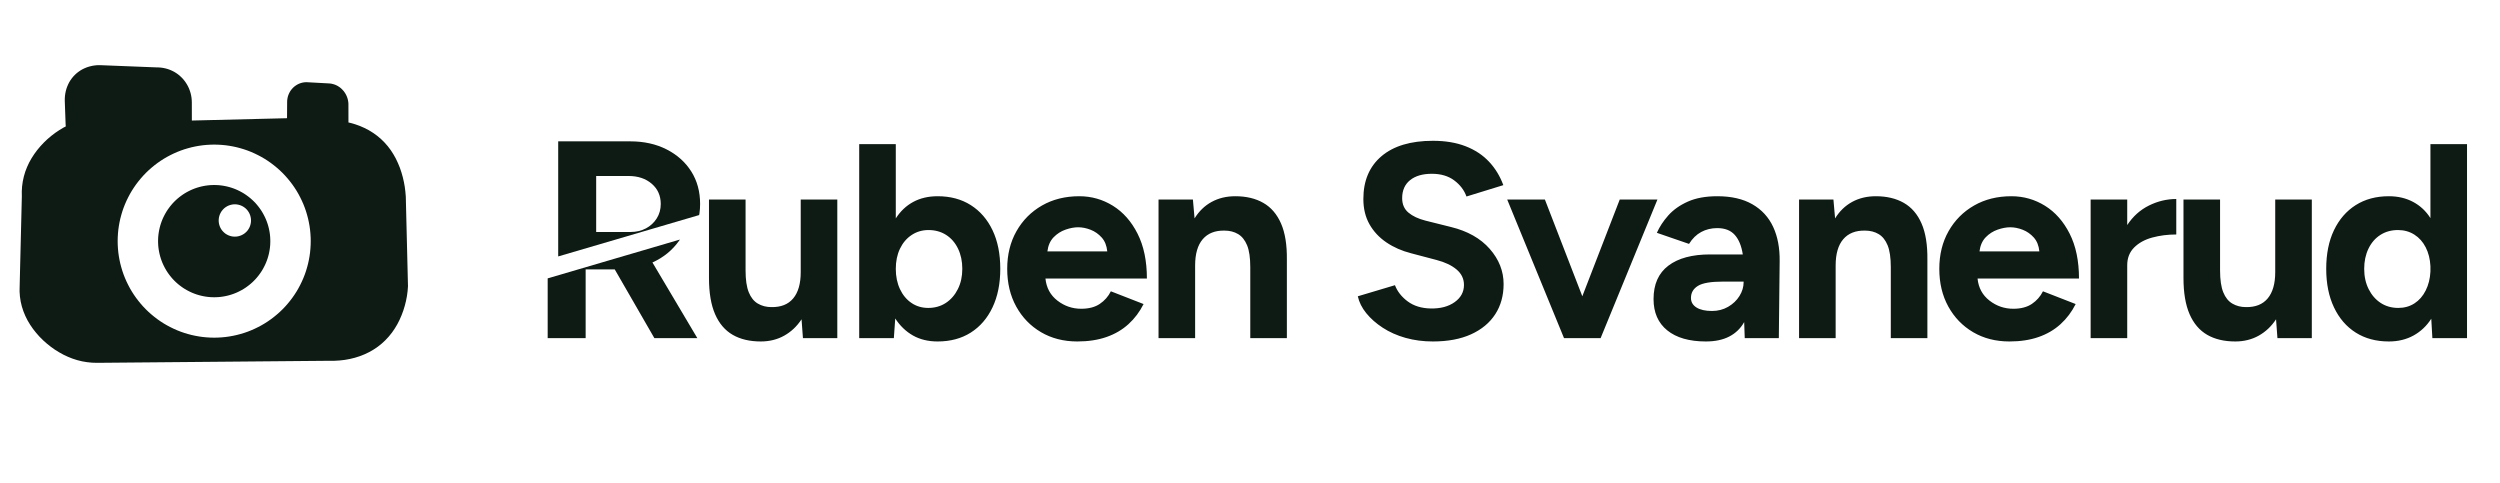
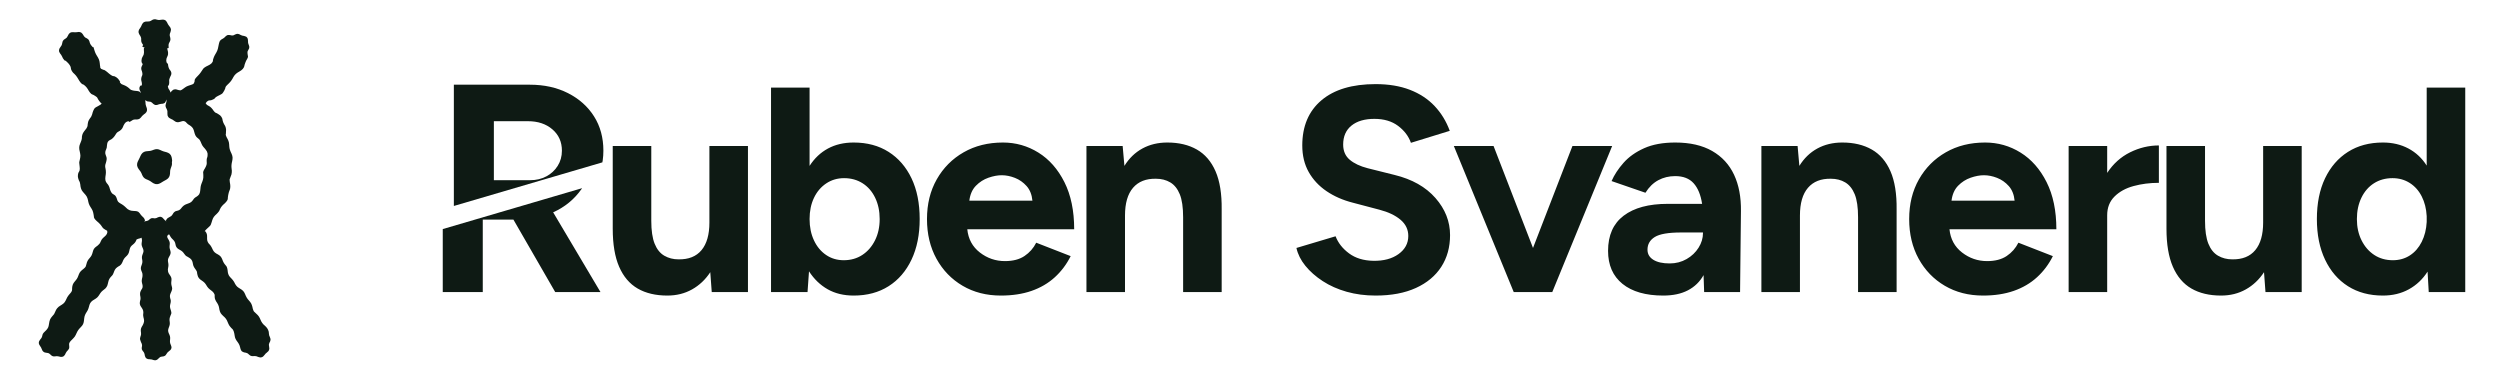
- <svg xmlns="http://www.w3.org/2000/svg" viewBox="0 0 902 174" width="902" height="174" role="img" aria-label="Ruben Svanerud">
-   <path fill="#0e1a14" d="M34.83 23.54 L35.71 23.51 L36.59 23.53 L56.38 24.31 L57.22 24.33 L58.05 24.39 L58.88 24.51 L59.69 24.68 L60.49 24.90 L61.28 25.18 L62.04 25.51 L62.78 25.88 L63.49 26.31 L64.17 26.78 L64.82 27.30 L65.43 27.87 L66.01 28.47 L66.54 29.12 L67.03 29.80 L67.48 30.51 L67.88 31.25 L68.23 32.02 L68.52 32.81 L68.77 33.62 L68.96 34.44 L69.10 35.28 L69.18 36.13 L69.21 36.98 L69.22 43.49 L103.56 42.65 L103.60 36.83 L103.61 36.35 L103.66 35.87 L103.74 35.39 L103.84 34.93 L103.98 34.47 L104.15 34.02 L104.35 33.59 L104.57 33.16 L104.82 32.76 L105.10 32.37 L105.41 32.01 L105.73 31.66 L106.08 31.34 L106.45 31.04 L106.84 30.77 L107.24 30.53 L107.66 30.31 L108.10 30.12 L108.54 29.97 L108.99 29.84 L109.46 29.75 L109.92 29.69 L110.39 29.66 L110.86 29.67 L118.73 30.10 L119.19 30.14 L119.65 30.21 L120.11 30.32 L120.55 30.45 L120.99 30.61 L121.42 30.80 L121.84 31.02 L122.24 31.27 L122.63 31.54 L123.00 31.84 L123.35 32.16 L123.68 32.51 L124.00 32.87 L124.28 33.25 L124.55 33.66 L124.79 34.07 L125.00 34.50 L125.19 34.95 L125.35 35.40 L125.48 35.86 L125.58 36.33 L125.66 36.81 L125.70 37.28 L125.71 37.76 L125.72 44.19 L126.37 44.33 L128.12 44.83 L129.83 45.44 L131.49 46.17 L133.10 47.00 L134.63 47.95 L136.09 49.00 L137.46 50.16 L138.73 51.41 L139.91 52.75 L140.98 54.17 L141.95 55.67 L142.82 57.23 L143.58 58.84 L144.26 60.49 L144.83 62.18 L145.32 63.90 L145.72 65.64 L146.04 67.40 L146.26 69.16 L146.41 70.92 L147.20 103.26 L147.06 105.05 L146.82 106.83 L146.48 108.59 L146.04 110.34 L145.51 112.06 L144.88 113.75 L144.16 115.41 L143.34 117.01 L142.41 118.56 L141.39 120.04 L140.26 121.44 L139.03 122.76 L137.70 123.99 L136.28 125.12 L134.76 126.14 L133.17 127.05 L131.51 127.84 L129.78 128.52 L128.01 129.08 L126.20 129.52 L124.37 129.85 L122.53 130.06 L120.68 130.17 L118.85 130.17 L35.00 130.91 L33.18 130.85 L31.39 130.67 L29.62 130.37 L27.88 129.94 L26.17 129.39 L24.51 128.73 L22.89 127.97 L21.32 127.10 L19.79 126.15 L18.32 125.10 L16.90 123.97 L15.54 122.76 L14.25 121.47 L13.04 120.10 L11.91 118.67 L10.88 117.17 L9.94 115.60 L9.13 113.97 L8.44 112.29 L7.88 110.56 L7.46 108.79 L7.19 106.99 L7.06 105.16 L7.09 103.32 L7.88 70.86 L7.86 69.05 L7.97 67.24 L8.22 65.45 L8.60 63.69 L9.11 61.96 L9.76 60.28 L10.52 58.64 L11.40 57.07 L12.38 55.56 L13.45 54.11 L14.61 52.73 L15.84 51.42 L17.14 50.18 L18.51 49.02 L19.92 47.94 L21.39 46.95 L22.90 46.04 L23.73 45.62 L23.67 44.76 L23.37 36.36 L23.38 35.48 L23.44 34.61 L23.56 33.74 L23.73 32.89 L23.96 32.05 L24.25 31.23 L24.59 30.44 L24.98 29.67 L25.43 28.94 L25.93 28.24 L26.47 27.58 L27.07 26.96 L27.70 26.38 L28.38 25.86 L29.09 25.38 L29.84 24.95 L30.62 24.58 L31.42 24.26 L32.25 24.00 L33.10 23.79 L33.96 23.64 Z M112.00 89.73 L112.08 88.37 L112.11 87.00 L112.08 85.63 L112.00 84.27 L111.87 82.91 L111.68 81.55 L111.44 80.21 L111.15 78.87 L110.80 77.55 L110.41 76.24 L109.96 74.94 L109.46 73.67 L108.91 72.42 L108.31 71.19 L107.67 69.98 L106.98 68.80 L106.24 67.65 L105.46 66.53 L104.63 65.44 L103.76 64.38 L102.86 63.36 L101.91 62.37 L100.92 61.42 L99.90 60.52 L98.84 59.65 L97.75 58.82 L96.63 58.04 L95.48 57.30 L94.30 56.61 L93.09 55.97 L91.86 55.37 L90.61 54.82 L89.34 54.32 L88.04 53.87 L86.73 53.48 L85.41 53.13 L84.07 52.84 L82.73 52.60 L81.37 52.41 L80.01 52.28 L78.65 52.20 L77.28 52.17 L75.91 52.20 L74.55 52.28 L73.19 52.41 L71.83 52.60 L70.49 52.84 L69.15 53.13 L67.83 53.48 L66.52 53.87 L65.22 54.32 L63.95 54.82 L62.70 55.37 L61.47 55.97 L60.26 56.61 L59.08 57.30 L57.93 58.04 L56.81 58.82 L55.72 59.65 L54.66 60.52 L53.64 61.42 L52.65 62.37 L51.70 63.36 L50.80 64.38 L49.93 65.44 L49.10 66.53 L48.32 67.65 L47.58 68.80 L46.89 69.98 L46.25 71.19 L45.65 72.42 L45.10 73.67 L44.60 74.94 L44.15 76.24 L43.76 77.55 L43.41 78.87 L43.12 80.21 L42.88 81.55 L42.69 82.91 L42.56 84.27 L42.48 85.63 L42.45 87.00 L42.48 88.37 L42.56 89.73 L42.69 91.09 L42.88 92.45 L43.12 93.79 L43.41 95.13 L43.76 96.45 L44.15 97.76 L44.60 99.06 L45.10 100.33 L45.65 101.58 L46.25 102.81 L46.89 104.02 L47.58 105.20 L48.32 106.35 L49.10 107.47 L49.93 108.56 L50.80 109.62 L51.70 110.64 L52.65 111.63 L53.64 112.58 L54.66 113.48 L55.72 114.35 L56.81 115.18 L57.93 115.96 L59.08 116.70 L60.26 117.39 L61.47 118.03 L62.70 118.63 L63.95 119.18 L65.22 119.68 L66.52 120.13 L67.83 120.52 L69.15 120.87 L70.49 121.16 L71.83 121.40 L73.19 121.59 L74.55 121.72 L75.91 121.80 L77.28 121.83 L78.65 121.80 L80.01 121.72 L81.37 121.59 L82.73 121.40 L84.07 121.16 L85.41 120.87 L86.73 120.52 L88.04 120.13 L89.34 119.68 L90.61 119.18 L91.86 118.63 L93.09 118.03 L94.30 117.39 L95.48 116.70 L96.63 115.96 L97.75 115.18 L98.84 114.35 L99.90 113.48 L100.92 112.58 L101.91 111.63 L102.86 110.64 L103.76 109.62 L104.63 108.56 L105.46 107.47 L106.24 106.35 L106.98 105.20 L107.67 104.02 L108.31 102.81 L108.91 101.58 L109.46 100.33 L109.96 99.06 L110.41 97.76 L110.80 96.45 L111.15 95.13 L111.44 93.79 L111.68 92.45 L111.87 91.09 Z M97.47 85.41 L97.51 86.20 L97.53 87.00 L97.51 87.80 L97.47 88.59 L97.39 89.38 L97.28 90.17 L97.14 90.95 L96.97 91.73 L96.77 92.50 L96.54 93.26 L96.28 94.01 L95.99 94.75 L95.67 95.48 L95.32 96.19 L94.95 96.89 L94.55 97.58 L94.12 98.25 L93.66 98.90 L93.18 99.54 L92.68 100.15 L92.15 100.75 L91.60 101.32 L91.03 101.87 L90.43 102.40 L89.82 102.90 L89.18 103.38 L88.53 103.84 L87.86 104.27 L87.17 104.67 L86.47 105.04 L85.76 105.39 L85.03 105.71 L84.29 106.00 L83.54 106.26 L82.78 106.49 L82.01 106.69 L81.23 106.86 L80.45 107.00 L79.66 107.11 L78.87 107.19 L78.08 107.23 L77.28 107.25 L76.48 107.23 L75.69 107.19 L74.90 107.11 L74.11 107.00 L73.33 106.86 L72.55 106.69 L71.78 106.49 L71.02 106.26 L70.27 106.00 L69.53 105.71 L68.80 105.39 L68.09 105.04 L67.39 104.67 L66.70 104.27 L66.03 103.84 L65.38 103.38 L64.74 102.90 L64.13 102.40 L63.53 101.87 L62.96 101.32 L62.41 100.75 L61.88 100.15 L61.38 99.54 L60.90 98.90 L60.44 98.25 L60.01 97.58 L59.61 96.89 L59.24 96.19 L58.89 95.48 L58.57 94.75 L58.28 94.01 L58.02 93.26 L57.79 92.50 L57.59 91.73 L57.42 90.95 L57.28 90.17 L57.17 89.38 L57.09 88.59 L57.05 87.80 L57.03 87.00 L57.05 86.20 L57.09 85.41 L57.17 84.62 L57.28 83.83 L57.42 83.05 L57.59 82.27 L57.79 81.50 L58.02 80.74 L58.28 79.99 L58.57 79.25 L58.89 78.52 L59.24 77.81 L59.61 77.11 L60.01 76.42 L60.44 75.75 L60.90 75.10 L61.38 74.46 L61.88 73.85 L62.41 73.25 L62.96 72.68 L63.53 72.13 L64.13 71.60 L64.74 71.10 L65.38 70.62 L66.03 70.16 L66.70 69.73 L67.39 69.33 L68.09 68.96 L68.80 68.61 L69.53 68.29 L70.27 68.00 L71.02 67.74 L71.78 67.51 L72.55 67.31 L73.33 67.14 L74.11 67.00 L74.90 66.89 L75.69 66.81 L76.48 66.77 L77.28 66.75 L78.08 66.77 L78.87 66.81 L79.66 66.89 L80.45 67.00 L81.23 67.14 L82.01 67.31 L82.78 67.51 L83.54 67.74 L84.29 68.00 L85.03 68.29 L85.76 68.61 L86.47 68.96 L87.17 69.33 L87.86 69.73 L88.53 70.16 L89.18 70.62 L89.82 71.10 L90.43 71.60 L91.03 72.13 L91.60 72.68 L92.15 73.25 L92.68 73.85 L93.18 74.46 L93.66 75.10 L94.12 75.75 L94.55 76.42 L94.95 77.11 L95.32 77.81 L95.67 78.52 L95.99 79.25 L96.28 79.99 L96.54 80.74 L96.77 81.50 L96.97 82.27 L97.14 83.05 L97.28 83.83 L97.39 84.62 Z M90.49 80.46 L90.55 80.01 L90.56 79.55 L90.55 79.09 L90.49 78.64 L90.40 78.19 L90.28 77.75 L90.12 77.32 L89.93 76.90 L89.70 76.50 L89.45 76.12 L89.17 75.76 L88.86 75.42 L88.52 75.11 L88.16 74.83 L87.78 74.58 L87.38 74.35 L86.96 74.16 L86.53 74.00 L86.09 73.88 L85.64 73.79 L85.19 73.73 L84.73 73.72 L84.27 73.73 L83.82 73.79 L83.37 73.88 L82.93 74.00 L82.50 74.16 L82.08 74.35 L81.68 74.58 L81.30 74.83 L80.94 75.11 L80.61 75.42 L80.30 75.76 L80.01 76.12 L79.76 76.50 L79.54 76.90 L79.34 77.32 L79.19 77.75 L79.06 78.19 L78.97 78.64 L78.92 79.09 L78.90 79.55 L78.92 80.01 L78.97 80.46 L79.06 80.91 L79.19 81.35 L79.34 81.78 L79.54 82.20 L79.76 82.60 L80.01 82.98 L80.30 83.34 L80.61 83.67 L80.94 83.98 L81.30 84.27 L81.68 84.52 L82.08 84.74 L82.50 84.94 L82.93 85.09 L83.37 85.22 L83.82 85.31 L84.27 85.36 L84.73 85.38 L85.19 85.36 L85.64 85.31 L86.09 85.22 L86.53 85.09 L86.96 84.94 L87.38 84.74 L87.78 84.52 L88.16 84.27 L88.52 83.98 L88.86 83.67 L89.17 83.34 L89.45 82.98 L89.70 82.60 L89.93 82.20 L90.12 81.78 L90.28 81.35 L90.40 80.91 Z" />
+ <svg xmlns="http://www.w3.org/2000/svg" viewBox="0 0 856 130" width="856" height="130" role="img" aria-label="Ruben Svanerud">
+   <path fill="#0e1a14" d="M58.87 54.39 L58.94 55.00 L58.86 55.62 L58.89 56.18 L58.79 56.74 L58.60 57.27 L58.42 57.78 L58.29 58.28 L58.24 58.83 L58.22 59.42 L58.12 60.03 L57.90 60.60 L57.54 61.08 L57.06 61.45 L56.55 61.75 L56.03 62.03 L55.52 62.34 L55.00 62.66 L54.43 62.93 L53.82 63.06 L53.20 63.01 L52.60 62.78 L52.06 62.45 L51.57 62.10 L51.10 61.82 L50.61 61.59 L50.10 61.38 L49.61 61.12 L49.19 60.75 L48.87 60.30 L48.63 59.79 L48.42 59.29 L48.17 58.82 L47.84 58.37 L47.47 57.88 L47.15 57.34 L46.95 56.74 L46.94 56.12 L47.09 55.52 L47.35 54.96 L47.62 54.43 L47.88 53.89 L48.12 53.35 L48.42 52.81 L48.81 52.35 L49.32 52.01 L49.91 51.82 L50.53 51.75 L51.11 51.70 L51.65 51.62 L52.15 51.46 L52.66 51.27 L53.20 51.11 L53.76 51.06 L54.31 51.15 L54.83 51.35 L55.34 51.58 L55.85 51.79 L56.40 51.95 L57.00 52.11 L57.60 52.34 L58.13 52.69 L58.52 53.19 L58.75 53.77 Z M34.68 35.59 L34.80 35.46 L34.35 35.05 L33.92 34.50 L33.53 33.91 L33.36 33.53 L33.13 33.24 L32.59 32.85 L32.00 32.50 L31.62 32.35 L31.26 32.16 L30.79 31.67 L30.40 31.11 L30.06 30.52 L29.67 29.96 L29.20 29.45 L28.66 29.00 L28.29 28.86 L28.00 28.69 L27.54 28.21 L27.15 27.66 L26.78 27.04 L26.41 26.44 L26.01 25.89 L25.56 25.40 L25.28 25.13 L25.00 24.87 L24.60 24.31 L24.32 23.69 L24.26 23.27 L24.17 22.86 L23.86 22.27 L23.45 21.74 L22.95 21.23 L22.42 20.75 L22.24 20.80 L21.91 20.45 L21.52 19.92 L21.34 19.51 L21.14 19.13 L20.92 18.75 L20.63 18.38 L20.39 17.98 L20.21 17.55 L20.22 17.08 L20.36 16.62 L20.64 16.19 L20.90 15.80 L21.13 15.44 L21.24 15.05 L21.33 14.66 L21.42 14.25 L21.61 13.90 L21.88 13.58 L22.23 13.35 L22.56 13.12 L22.86 12.87 L23.08 12.52 L23.30 12.12 L23.54 11.68 L23.87 11.33 L24.26 11.09 L24.72 11.02 L25.17 11.02 L25.62 11.06 L26.06 11.04 L26.50 11.00 L26.96 10.94 L27.41 11.00 L27.83 11.17 L28.18 11.51 L28.46 11.90 L28.70 12.31 L28.96 12.63 L29.25 12.88 L29.62 13.06 L29.97 13.28 L30.29 13.54 L30.51 13.90 L30.66 14.28 L30.76 14.68 L30.92 15.04 L31.13 15.40 L31.44 15.77 L31.75 16.14 L31.93 16.13 L31.98 16.08 L32.13 16.55 L32.33 17.21 L32.55 17.86 L32.83 18.49 L33.17 19.08 L33.53 19.67 L33.84 20.29 L34.05 20.94 L34.16 21.63 L34.23 22.35 L34.34 23.00 L34.32 23.19 L34.65 23.58 L34.94 23.70 L35.43 23.91 L35.69 23.95 L36.26 24.31 L36.80 24.74 L37.31 25.18 L37.85 25.59 L38.43 25.96 L38.84 26.06 L39.27 26.14 L39.89 26.50 L40.41 26.95 L40.83 27.50 L41.15 28.05 L41.02 28.20 L41.49 28.70 L41.61 28.80 L42.03 28.98 L42.58 29.20 L43.12 29.45 L43.67 29.80 L44.20 30.21 L44.53 30.54 L44.89 30.78 L45.52 30.98 L46.18 31.09 L46.87 31.15 L47.33 31.22 L47.77 31.39 L48.11 31.69 L48.28 31.87 L48.18 31.58 L48.00 31.19 L47.80 30.78 L47.72 30.35 L47.76 29.91 L48.05 29.29 L48.26 29.37 L48.49 29.25 L48.60 28.91 L48.57 28.41 L48.47 27.92 L48.38 27.54 L48.34 27.16 L48.39 26.66 L48.53 26.18 L48.69 25.81 L48.77 25.43 L48.73 24.96 L48.62 24.47 L48.47 24.05 L48.36 23.62 L48.38 23.14 L48.53 22.70 L48.72 22.31 L48.83 22.10 L48.83 21.83 L48.74 21.74 L48.61 21.61 L48.47 21.16 L48.45 20.69 L48.56 19.99 L48.77 19.51 L49.02 19.06 L49.21 18.63 L49.30 17.96 L49.29 17.52 L49.26 17.07 L49.26 16.62 L49.28 16.54 L49.37 16.39 L49.45 16.28 L49.45 16.21 L49.31 16.13 L49.11 16.20 L48.72 15.95 L49.00 15.39 L48.79 15.06 L48.57 14.72 L48.41 14.33 L48.35 13.92 L48.34 13.50 L48.33 13.07 L48.22 12.69 L48.04 12.31 L47.77 11.90 L47.56 11.46 L47.42 10.98 L47.48 10.53 L47.64 10.09 L47.91 9.71 L48.15 9.33 L48.37 8.94 L48.54 8.52 L48.77 8.11 L49.05 7.75 L49.45 7.51 L49.92 7.38 L50.42 7.37 L50.88 7.34 L51.29 7.29 L51.65 7.12 L52.00 6.92 L52.38 6.70 L52.78 6.61 L53.20 6.59 L53.61 6.70 L54.01 6.79 L54.41 6.85 L54.85 6.81 L55.33 6.75 L55.84 6.71 L56.32 6.81 L56.74 7.03 L57.04 7.41 L57.28 7.82 L57.48 8.24 L57.72 8.61 L57.98 8.97 L58.26 9.32 L58.45 9.73 L58.54 10.16 L58.46 10.64 L58.33 11.09 L58.17 11.51 L58.11 11.90 L58.13 12.29 L58.25 12.70 L58.33 13.13 L58.35 13.58 L58.26 13.98 L58.08 14.37 L57.88 14.74 L57.75 15.11 L57.71 15.53 L57.73 15.97 L57.76 16.42 L57.89 16.44 L57.85 16.54 L57.75 16.43 L57.55 16.40 L57.37 16.52 L57.28 16.59 L57.34 17.04 L57.46 17.47 L57.54 17.91 L57.54 18.60 L57.42 19.06 L57.23 19.50 L57.04 19.93 L56.93 20.60 L56.97 21.05 L57.11 21.53 L57.31 21.71 L57.47 21.83 L57.54 22.10 L57.56 22.34 L57.64 22.77 L57.77 23.21 L57.96 23.64 L58.20 23.98 L58.46 24.32 L58.65 24.81 L58.68 25.33 L58.55 25.75 L58.35 26.16 L58.14 26.66 L57.97 27.15 L57.92 27.54 L57.94 27.93 L57.94 28.42 L57.86 28.92 L57.72 29.24 L57.58 29.38 L57.47 29.50 L57.60 30.09 L57.73 30.42 L57.98 30.78 L58.20 31.17 L58.35 31.60 L58.35 31.72 L58.62 31.37 L58.95 31.03 L59.32 30.73 L59.78 30.60 L60.26 30.59 L60.76 30.73 L61.22 30.86 L61.81 30.94 L62.28 30.72 L62.83 30.33 L63.36 29.94 L63.93 29.59 L64.55 29.34 L65.19 29.13 L65.83 28.91 L66.27 28.67 L66.40 28.44 L66.60 28.00 L66.64 27.62 L66.68 27.30 L66.84 26.97 L67.26 26.46 L67.74 25.96 L68.21 25.46 L68.64 24.92 L69.03 24.35 L69.42 23.77 L69.65 23.45 L69.95 23.18 L70.55 22.79 L71.20 22.47 L71.84 22.13 L72.39 21.72 L72.81 21.16 L72.91 20.80 L72.93 20.46 L73.14 19.80 L73.40 19.17 L73.73 18.57 L74.07 17.98 L74.37 17.37 L74.59 16.73 L74.74 16.04 L74.88 15.34 L75.03 14.68 L75.27 14.04 L75.58 13.70 L75.94 13.43 L76.35 13.21 L76.69 12.97 L77.00 12.71 L77.28 12.41 L77.61 12.17 L77.98 11.99 L78.42 11.98 L78.85 12.03 L79.26 12.13 L79.63 12.14 L79.98 12.08 L80.34 11.89 L80.73 11.72 L81.14 11.59 L81.54 11.61 L81.93 11.72 L82.29 11.92 L82.65 12.08 L83.04 12.22 L83.48 12.29 L83.93 12.42 L84.36 12.60 L84.66 12.93 L84.85 13.34 L84.90 13.83 L84.93 14.28 L84.95 14.71 L85.07 15.08 L85.20 15.45 L85.33 15.83 L85.35 16.23 L85.28 16.62 L85.08 16.99 L84.90 17.34 L84.75 17.68 L84.74 18.05 L84.77 18.46 L84.84 18.92 L84.90 19.27 L84.91 19.53 L84.65 20.15 L84.43 20.51 L84.24 20.87 L83.98 21.51 L83.75 22.17 L83.66 22.60 L83.53 23.01 L83.14 23.59 L82.61 24.07 L82.00 24.47 L81.37 24.84 L80.81 25.26 L80.33 25.76 L79.94 26.34 L79.60 26.95 L79.23 27.54 L78.81 28.08 L78.33 28.58 L77.84 29.05 L77.38 29.54 L77.20 29.90 L77.10 30.32 L76.80 30.99 L76.42 31.61 L76.19 31.94 L75.88 32.19 L75.27 32.53 L74.64 32.84 L74.04 33.18 L73.76 33.41 L73.51 33.67 L73.48 33.77 L72.98 34.04 L72.34 34.30 L71.86 34.38 L71.48 34.39 L70.88 34.76 L70.41 35.34 L70.86 35.92 L71.41 36.23 L71.94 36.55 L72.39 36.96 L72.79 37.43 L73.14 37.93 L73.54 38.39 L73.86 38.62 L74.27 38.78 L74.83 39.13 L75.38 39.51 L75.80 40.00 L76.09 40.55 L76.18 40.95 L76.26 41.37 L76.46 41.97 L76.73 42.53 L76.93 42.86 L77.12 43.20 L77.32 43.79 L77.41 44.42 L77.38 45.08 L77.35 45.74 L77.29 46.11 L77.37 46.46 L77.62 47.04 L77.93 47.60 L78.20 48.19 L78.38 48.79 L78.46 49.42 L78.50 50.06 L78.57 50.70 L78.73 51.33 L78.97 51.95 L79.26 52.57 L79.50 53.20 L79.63 53.84 L79.61 54.50 L79.50 55.16 L79.35 55.84 L79.26 56.51 L79.25 57.16 L79.31 57.82 L79.38 58.47 L79.35 59.12 L79.24 59.77 L79.00 60.40 L78.77 61.03 L78.63 61.39 L78.63 61.74 L78.69 62.40 L78.81 63.07 L78.86 63.75 L78.82 64.41 L78.74 64.78 L78.61 65.15 L78.38 65.76 L78.22 66.40 L78.09 67.06 L78.01 67.74 L77.99 68.14 L77.86 68.52 L77.48 69.07 L77.01 69.58 L76.49 70.04 L76.02 70.53 L75.63 71.05 L75.32 71.62 L75.18 71.97 L75.01 72.30 L74.61 72.81 L74.16 73.28 L73.68 73.73 L73.25 74.22 L72.92 74.77 L72.68 75.39 L72.48 76.05 L72.26 76.69 L72.10 77.08 L71.85 77.39 L71.38 77.84 L70.89 78.29 L70.43 78.74 L70.08 79.18 L70.30 79.20 L70.60 79.64 L70.81 80.12 L70.90 80.65 L70.91 81.23 L70.91 81.81 L70.97 82.38 L71.16 82.89 L71.45 83.35 L71.75 83.67 L72.03 83.99 L72.38 84.54 L72.64 85.04 L72.88 85.55 L73.17 86.03 L73.55 86.44 L74.03 86.79 L74.57 87.09 L75.08 87.41 L75.52 87.80 L75.85 88.27 L76.10 88.80 L76.31 89.35 L76.56 89.87 L76.87 90.36 L77.24 90.82 L77.48 91.10 L77.66 91.41 L77.84 91.98 L77.94 92.59 L78.01 93.22 L78.15 93.81 L78.39 94.35 L78.74 94.83 L79.16 95.27 L79.57 95.72 L79.96 96.23 L80.24 96.69 L80.49 97.19 L80.82 97.70 L81.22 98.16 L81.72 98.54 L82.27 98.88 L82.81 99.23 L83.27 99.64 L83.63 100.13 L83.91 100.69 L84.16 101.29 L84.45 101.85 L84.79 102.37 L85.19 102.84 L85.60 103.32 L85.96 103.83 L86.22 104.41 L86.41 105.03 L86.55 105.68 L86.76 106.29 L86.95 106.65 L87.26 106.94 L87.73 107.39 L88.21 107.85 L88.62 108.35 L88.94 108.90 L89.20 109.49 L89.47 110.07 L89.81 110.61 L90.23 111.11 L90.69 111.52 L91.12 111.94 L91.49 112.40 L91.80 112.96 L92.02 113.60 L92.06 114.08 L92.12 114.53 L92.20 114.94 L92.37 115.31 L92.51 115.70 L92.63 116.09 L92.60 116.51 L92.48 116.92 L92.28 117.30 L92.14 117.67 L92.06 118.03 L92.11 118.45 L92.17 118.89 L92.22 119.37 L92.13 119.80 L91.93 120.20 L91.61 120.50 L91.29 120.79 L90.96 121.06 L90.68 121.41 L90.38 121.75 L90.06 122.10 L89.65 122.31 L89.20 122.40 L88.71 122.31 L88.25 122.16 L87.82 121.99 L87.42 121.93 L87.03 121.91 L86.62 121.95 L86.22 121.92 L85.83 121.82 L85.49 121.59 L85.17 121.33 L84.88 121.06 L84.54 120.89 L84.14 120.76 L83.66 120.68 L83.21 120.52 L82.80 120.28 L82.53 119.91 L82.36 119.49 L82.19 118.83 L82.00 118.21 L81.71 117.64 L81.35 117.10 L80.97 116.58 L80.65 116.02 L80.45 115.48 L80.34 114.88 L80.23 114.23 L80.07 113.58 L79.82 112.99 L79.58 112.66 L79.26 112.37 L78.84 111.89 L78.46 111.38 L78.18 110.82 L77.93 110.24 L77.68 109.67 L77.35 109.14 L76.93 108.65 L76.44 108.20 L75.97 107.73 L75.57 107.23 L75.31 106.67 L75.14 106.07 L75.03 105.45 L74.89 104.84 L74.66 104.27 L74.36 103.74 L74.03 103.24 L73.75 102.70 L73.58 102.22 L73.50 101.68 L73.51 101.25 L73.47 100.84 L73.19 100.30 L72.79 99.84 L72.31 99.45 L71.82 99.07 L71.38 98.67 L71.00 98.21 L70.69 97.72 L70.37 97.22 L70.00 96.78 L69.55 96.39 L69.04 96.03 L68.54 95.67 L68.12 95.25 L67.82 94.76 L67.63 94.19 L67.50 93.60 L67.46 93.20 L67.35 92.85 L67.05 92.37 L66.72 91.91 L66.42 91.44 L66.19 90.92 L66.07 90.42 L65.96 89.88 L65.80 89.36 L65.51 88.88 L65.11 88.48 L64.62 88.16 L64.12 87.86 L63.75 87.66 L63.46 87.39 L63.08 86.91 L62.77 86.49 L62.41 86.11 L62.00 85.80 L61.53 85.53 L61.07 85.26 L60.66 84.93 L60.36 84.52 L60.16 84.02 L60.06 83.54 L59.94 83.08 L59.71 82.61 L59.39 82.21 L59.04 81.86 L58.69 81.49 L58.41 81.10 L58.15 80.64 L57.87 80.19 L57.29 80.71 L57.25 81.09 L57.37 81.48 L57.59 81.85 L57.85 82.31 L58.04 82.75 L58.13 83.21 L58.12 83.67 L58.07 84.14 L58.05 84.61 L58.11 85.08 L58.24 85.54 L58.37 86.01 L58.43 86.49 L58.36 86.97 L58.16 87.45 L57.90 87.92 L57.66 88.39 L57.52 88.86 L57.50 89.34 L57.57 89.83 L57.65 90.32 L57.68 90.80 L57.64 91.29 L57.55 91.78 L57.48 92.28 L57.54 92.98 L57.73 93.53 L58.02 93.98 L58.33 94.43 L58.58 94.89 L58.71 95.36 L58.72 95.86 L58.67 96.36 L58.63 96.87 L58.66 97.36 L58.76 97.85 L58.89 98.34 L58.95 98.75 L58.90 99.17 L58.74 99.68 L58.52 100.19 L58.31 100.68 L58.19 101.17 L58.19 101.66 L58.29 102.16 L58.41 102.57 L58.48 102.99 L58.45 103.48 L58.35 103.97 L58.24 104.45 L58.20 104.95 L58.26 105.45 L58.41 105.97 L58.57 106.49 L58.67 107.00 L58.66 107.35 L58.53 107.68 L58.32 108.21 L58.15 108.70 L58.05 109.20 L58.05 109.70 L58.11 110.20 L58.15 110.69 L58.11 111.19 L57.97 111.70 L57.78 112.21 L57.62 112.71 L57.56 113.21 L57.64 113.70 L57.82 114.19 L58.04 114.67 L58.20 115.16 L58.27 115.65 L58.25 116.14 L58.20 116.63 L58.20 117.12 L58.30 117.61 L58.49 118.11 L58.65 118.53 L58.73 118.98 L58.63 119.40 L58.40 119.79 L58.04 120.10 L57.69 120.39 L57.38 120.66 L57.16 120.97 L56.94 121.29 L56.72 121.62 L56.41 121.85 L56.04 122.01 L55.63 122.07 L55.25 122.13 L54.91 122.22 L54.61 122.44 L54.31 122.71 L53.98 123.03 L53.61 123.25 L53.20 123.37 L52.79 123.33 L52.39 123.23 L52.00 123.10 L51.59 123.05 L51.17 123.00 L50.72 122.97 L50.31 122.82 L49.95 122.57 L49.73 122.16 L49.58 121.72 L49.50 121.26 L49.37 120.88 L49.20 120.55 L48.96 120.26 L48.74 119.95 L48.57 119.60 L48.53 119.22 L48.56 118.84 L48.64 118.46 L48.62 118.10 L48.55 117.73 L48.36 117.32 L48.16 116.82 L48.00 116.32 L47.93 116.06 L48.00 115.60 L48.13 115.14 L48.25 114.76 L48.30 114.38 L48.28 113.89 L48.22 113.39 L48.21 112.89 L48.31 112.40 L48.52 111.93 L48.81 111.46 L49.10 110.87 L49.30 110.22 L49.33 109.72 L49.26 109.20 L49.13 108.70 L49.04 108.19 L49.01 107.81 L49.05 107.41 L49.08 106.90 L49.02 106.41 L48.85 105.93 L48.58 105.46 L48.27 105.01 L48.01 104.54 L47.87 104.05 L47.88 103.54 L47.96 103.03 L48.08 102.61 L48.12 102.19 L48.09 101.69 L47.99 101.19 L47.95 100.69 L47.99 100.18 L48.16 99.68 L48.41 99.20 L48.66 98.81 L48.81 98.41 L48.84 97.92 L48.76 97.42 L48.63 96.92 L48.54 96.42 L48.54 95.93 L48.62 95.44 L48.73 94.96 L48.80 94.48 L48.78 93.77 L48.63 93.24 L48.42 92.75 L48.27 92.26 L48.22 91.79 L48.30 91.31 L48.47 90.82 L48.64 90.33 L48.74 89.84 L48.75 89.35 L48.68 88.88 L48.60 88.40 L48.60 87.92 L48.70 87.44 L48.87 86.96 L49.04 86.49 L49.14 86.02 L49.09 85.56 L48.94 85.10 L48.73 84.62 L48.56 84.15 L48.48 83.68 L48.50 83.22 L48.57 82.76 L48.61 82.31 L48.57 81.85 L48.45 81.38 L48.44 81.39 L47.97 81.60 L47.46 81.72 L47.02 81.89 L46.81 81.95 L46.75 82.06 L46.54 82.53 L46.28 82.97 L45.94 83.36 L45.55 83.71 L45.14 84.05 L44.80 84.43 L44.54 84.89 L44.38 85.42 L44.25 85.99 L44.10 86.54 L43.86 87.03 L43.54 87.45 L43.15 87.84 L42.77 88.22 L42.44 88.65 L42.18 89.13 L41.97 89.64 L41.73 90.14 L41.42 90.59 L41.00 90.97 L40.59 91.20 L40.10 91.53 L39.69 91.89 L39.35 92.35 L39.11 92.86 L38.91 93.39 L38.68 93.92 L38.47 94.25 L38.20 94.54 L37.81 94.97 L37.48 95.44 L37.23 95.96 L37.07 96.54 L36.92 97.16 L36.75 97.76 L36.47 98.29 L36.10 98.75 L35.63 99.14 L35.16 99.51 L34.72 99.92 L34.35 100.39 L34.03 100.89 L33.69 101.39 L33.30 101.84 L32.82 102.22 L32.28 102.56 L31.72 102.91 L31.26 103.31 L30.90 103.78 L30.64 104.37 L30.47 104.99 L30.29 105.59 L30.06 106.17 L29.75 106.71 L29.42 107.24 L29.14 107.79 L28.94 108.38 L28.83 109.02 L28.76 109.69 L28.66 110.34 L28.46 110.95 L28.13 111.49 L27.70 111.98 L27.24 112.46 L26.83 112.96 L26.49 113.50 L26.21 114.08 L25.94 114.66 L25.62 115.22 L25.21 115.72 L24.74 116.21 L24.25 116.70 L23.91 117.11 L23.69 117.58 L23.66 118.00 L23.70 118.44 L23.72 118.88 L23.66 119.30 L23.45 119.66 L23.20 119.98 L22.91 120.28 L22.68 120.62 L22.46 121.00 L22.26 121.43 L21.97 121.80 L21.61 122.09 L21.16 122.19 L20.69 122.18 L20.22 122.07 L19.78 121.99 L19.38 121.96 L18.98 122.01 L18.58 122.03 L18.17 122.01 L17.80 121.84 L17.46 121.60 L17.17 121.30 L16.87 121.07 L16.54 120.90 L16.14 120.83 L15.70 120.76 L15.24 120.66 L14.87 120.43 L14.57 120.12 L14.39 119.73 L14.22 119.35 L14.05 118.96 L13.81 118.60 L13.57 118.22 L13.35 117.81 L13.28 117.37 L13.36 116.92 L13.60 116.50 L13.88 116.11 L14.17 115.76 L14.34 115.41 L14.46 115.05 L14.54 114.66 L14.69 114.29 L14.92 113.96 L15.37 113.50 L15.85 113.03 L16.24 112.54 L16.54 112.00 L16.69 111.41 L16.81 110.72 L16.93 110.05 L17.13 109.42 L17.44 108.86 L17.84 108.35 L18.26 107.86 L18.51 107.56 L18.68 107.22 L18.95 106.64 L19.22 106.06 L19.58 105.54 L20.03 105.08 L20.58 104.70 L21.15 104.34 L21.68 103.96 L22.11 103.51 L22.44 102.98 L22.72 102.41 L22.99 101.85 L23.32 101.32 L23.70 100.84 L24.11 100.37 L24.41 99.99 L24.63 99.54 L24.69 99.10 L24.69 98.63 L24.77 98.00 L24.94 97.41 L25.21 96.89 L25.58 96.41 L25.97 95.94 L26.33 95.46 L26.61 94.94 L26.83 94.39 L27.04 93.84 L27.31 93.31 L27.68 92.84 L28.13 92.43 L28.62 92.04 L29.06 91.64 L29.31 91.33 L29.44 90.96 L29.61 90.38 L29.77 89.81 L30.01 89.28 L30.32 88.80 L30.69 88.36 L31.05 87.92 L31.35 87.44 L31.57 86.90 L31.74 86.33 L31.91 85.76 L32.14 85.25 L32.49 84.82 L32.92 84.46 L33.40 84.11 L33.90 83.63 L34.15 83.35 L34.33 83.03 L34.55 82.54 L34.80 82.06 L35.13 81.64 L35.53 81.25 L35.95 80.88 L36.33 80.49 L36.60 80.05 L36.76 79.54 L36.69 79.01 L36.05 78.65 L35.51 78.30 L35.20 78.01 L34.96 77.67 L34.59 77.15 L34.17 76.66 L33.71 76.20 L33.20 75.76 L32.71 75.29 L32.31 74.77 L32.17 74.42 L32.13 74.00 L32.02 73.33 L31.88 72.67 L31.67 72.05 L31.37 71.49 L31.02 70.94 L30.69 70.38 L30.43 69.78 L30.25 69.15 L30.12 68.50 L29.94 67.87 L29.68 67.28 L29.30 66.74 L28.82 66.19 L28.36 65.66 L27.97 65.10 L27.72 64.48 L27.57 63.84 L27.49 63.18 L27.36 62.53 L27.24 62.19 L27.05 61.85 L26.82 61.22 L26.67 60.56 L26.68 59.88 L26.82 59.21 L27.04 58.82 L27.23 58.45 L27.32 57.80 L27.28 57.16 L27.21 56.52 L27.14 55.86 L27.13 55.52 L27.21 55.17 L27.36 54.53 L27.48 53.90 L27.53 53.26 L27.45 52.60 L27.32 51.93 L27.17 51.25 L27.12 50.58 L27.19 49.94 L27.39 49.32 L27.63 48.72 L27.86 48.12 L28.01 47.51 L28.04 47.14 L28.05 46.78 L28.18 46.16 L28.42 45.56 L28.78 45.01 L29.19 44.48 L29.59 43.97 L29.87 43.43 L29.98 43.08 L30.01 42.67 L30.11 42.04 L30.27 41.44 L30.56 40.90 L30.90 40.39 L31.15 40.07 L31.33 39.71 L31.56 39.12 L31.73 38.48 L31.96 37.86 L32.24 37.30 L32.50 36.97 L32.87 36.71 L33.45 36.40 L34.00 36.08 L34.37 35.87 Z M44.78 41.51 L44.35 41.75 L43.91 41.48 L43.29 41.74 L42.94 42.00 L42.65 42.36 L42.31 42.95 L42.10 43.47 L41.86 43.94 L41.48 44.41 L41.00 44.80 L40.62 45.02 L40.23 45.26 L39.95 45.52 L39.73 45.83 L39.40 46.35 L39.04 46.85 L38.62 47.30 L38.12 47.70 L37.69 47.92 L37.28 48.17 L36.96 48.52 L36.76 48.94 L36.67 49.46 L36.60 50.00 L36.57 50.43 L36.46 50.82 L36.30 51.25 L36.12 51.69 L36.05 52.17 L36.07 52.66 L36.22 53.14 L36.39 53.60 L36.52 54.08 L36.52 54.56 L36.41 55.20 L36.23 55.85 L36.08 56.34 L36.01 56.83 L36.04 57.29 L36.13 57.74 L36.23 58.39 L36.26 59.05 L36.21 59.72 L36.11 60.40 L36.05 61.08 L36.10 61.75 L36.27 62.23 L36.55 62.69 L36.88 63.08 L37.16 63.49 L37.43 64.06 L37.61 64.66 L37.82 65.29 L38.06 65.77 L38.38 66.22 L38.73 66.47 L39.09 66.70 L39.44 66.95 L39.68 67.29 L39.90 67.73 L40.07 68.24 L40.22 68.68 L40.44 69.06 L40.81 69.39 L41.23 69.66 L41.79 69.99 L42.32 70.36 L42.82 70.78 L43.25 71.19 L43.69 71.59 L44.28 71.93 L44.93 72.14 L45.65 72.22 L46.37 72.26 L46.86 72.33 L47.32 72.50 L47.66 72.82 L47.97 73.18 L48.23 73.57 L48.55 73.91 L48.88 74.25 L49.24 74.60 L49.49 75.02 L49.64 75.49 L49.43 75.98 L49.77 75.73 L50.22 75.67 L50.58 75.55 L50.89 75.40 L51.16 75.15 L51.45 74.93 L51.77 74.74 L52.13 74.69 L52.49 74.70 L52.85 74.76 L53.20 74.74 L53.55 74.66 L53.94 74.47 L54.36 74.31 L54.81 74.21 L55.22 74.29 L55.58 74.48 L55.88 74.79 L56.16 75.09 L56.43 75.38 L56.76 75.61 L56.91 75.93 L56.82 75.50 L57.05 75.08 L57.38 74.71 L57.83 74.44 L58.25 74.20 L58.64 73.97 L58.91 73.66 L59.16 73.31 L59.39 72.92 L59.70 72.60 L60.07 72.34 L60.50 72.21 L60.94 72.10 L61.33 71.95 L61.70 71.69 L62.04 71.32 L62.36 70.91 L62.83 70.46 L63.35 70.11 L63.79 69.92 L64.37 69.70 L64.96 69.47 L65.45 69.18 L65.81 68.82 L66.13 68.42 L66.35 68.09 L66.63 67.80 L67.00 67.52 L67.43 67.26 L67.84 66.93 L68.19 66.54 L68.42 65.99 L68.54 65.39 L68.62 64.67 L68.69 63.99 L68.83 63.35 L69.05 62.73 L69.29 62.13 L69.49 61.50 L69.61 60.85 L69.62 60.18 L69.60 59.50 L69.55 59.10 L69.61 58.72 L69.82 58.21 L70.13 57.71 L70.45 57.11 L70.70 56.49 L70.78 56.08 L70.79 55.66 L70.76 55.11 L70.78 54.55 L70.86 54.15 L71.01 53.73 L71.08 53.13 L71.07 52.53 L70.86 51.88 L70.49 51.31 L70.06 50.78 L69.66 50.33 L69.29 49.82 L69.01 49.26 L68.77 48.69 L68.50 48.12 L68.27 47.78 L67.96 47.49 L67.60 47.20 L67.27 46.89 L66.92 46.38 L66.69 45.81 L66.51 45.18 L66.33 44.54 L66.07 43.96 L65.73 43.52 L65.32 43.15 L64.82 42.81 L64.45 42.59 L64.12 42.31 L63.84 42.02 L63.55 41.72 L63.06 41.48 L62.67 41.44 L62.26 41.53 L61.69 41.70 L61.13 41.83 L60.67 41.84 L60.22 41.73 L59.82 41.48 L59.44 41.22 L59.07 40.96 L58.65 40.77 L58.24 40.55 L57.84 40.30 L57.55 39.93 L57.36 39.49 L57.33 38.98 L57.32 38.50 L57.32 38.05 L57.21 37.66 L57.06 37.29 L56.85 36.91 L56.72 36.51 L56.67 36.09 L56.76 35.67 L56.87 35.27 L56.99 34.87 L57.00 34.45 L56.93 34.05 L56.85 34.43 L56.68 34.86 L56.42 35.22 L56.04 35.42 L55.62 35.53 L55.18 35.56 L54.78 35.63 L54.39 35.72 L54.01 35.87 L53.61 35.95 L53.20 35.96 L52.81 35.79 L52.45 35.54 L52.13 35.23 L51.83 35.00 L51.52 34.84 L51.15 34.80 L50.76 34.75 L50.36 34.69 L49.75 34.28 L49.78 34.79 L49.83 35.22 L49.85 35.66 L49.95 36.09 L50.09 36.54 L50.27 37.03 L50.34 37.53 L50.30 38.02 L50.06 38.46 L49.73 38.83 L49.31 39.13 L48.96 39.44 L48.63 39.74 L48.36 40.10 L48.05 40.42 L47.70 40.71 L47.27 40.85 L46.81 40.92 L46.34 40.90 L45.93 40.94 L45.54 41.04 L45.17 41.27 Z" />
  <defs>
    <clipPath id="tr11">
-       <polygon points="164.0,-78.0 280.5,-78.0 280.5,69.3 164.0,103.5" />
+       <polygon points="118.0,-100.0 234.5,-100.0 234.5,47.3 118.0,81.5" />
    </clipPath>
    <clipPath id="br11">
-       <polygon points="164.0,110.3 280.5,76.1 280.5,222.0 164.0,222.0" />
+       <polygon points="118.0,88.3 234.5,54.1 234.5,200.0 118.0,200.0" />
    </clipPath>
  </defs>
  <g clip-path="url(#tr11)">
-     <path fill="#0e1a14" transform="translate(3.80 -1.00)" d="M197.6 122.0V52.0H223.6Q231.0 52.0 236.7 54.9Q242.4 57.8 245.6 62.85Q248.8 67.9 248.8 74.6Q248.8 81.5 245.1 86.75Q241.4 92.0 235.4 94.7L251.6 122.0H236.1L221.8 97.2Q221.2 97.2 220.55 97.2Q219.9 97.2 219.2 97.2H211.3V122.0ZM211.3 84.7H223.7Q226.8 84.7 229.25 83.4Q231.7 82.1 233.15 79.8Q234.6 77.5 234.6 74.6Q234.6 70.1 231.35 67.3Q228.1 64.5 223.0 64.5H211.3Z" />
+     <path fill="#0e1a14" transform="translate(3.80 -1.00)" d="M151.6 100.0V30.0H177.6Q185.0 30.0 190.7 32.9Q196.4 35.8 199.6 40.85Q202.8 45.9 202.8 52.6Q202.8 59.5 199.1 64.75Q195.4 70.0 189.4 72.7L205.6 100.0H190.1L175.8 75.2Q175.2 75.2 174.55 75.2Q173.9 75.2 173.2 75.2H165.3V100.0ZM165.3 62.7H177.7Q180.8 62.7 183.25 61.4Q185.7 60.1 187.15 57.8Q188.6 55.5 188.6 52.6Q188.6 48.1 185.35 45.3Q182.1 42.5 177.0 42.5H165.3Z" />
  </g>
  <g clip-path="url(#br11)">
-     <path fill="#0e1a14" d="M197.6 122.0V52.0H223.6Q231.0 52.0 236.7 54.9Q242.4 57.8 245.6 62.85Q248.8 67.9 248.8 74.6Q248.8 81.5 245.1 86.75Q241.4 92.0 235.4 94.7L251.6 122.0H236.1L221.8 97.2Q221.2 97.2 220.55 97.2Q219.9 97.2 219.2 97.2H211.3V122.0ZM211.3 84.7H223.7Q226.8 84.7 229.25 83.4Q231.7 82.1 233.15 79.8Q234.6 77.5 234.6 74.6Q234.6 70.1 231.35 67.3Q228.1 64.5 223.0 64.5H211.3Z" />
+     <path fill="#0e1a14" d="M151.6 100.0V30.0H177.6Q185.0 30.0 190.7 32.9Q196.4 35.8 199.6 40.85Q202.8 45.9 202.8 52.6Q202.8 59.5 199.1 64.75Q195.4 70.0 189.4 72.7L205.6 100.0H190.1L175.8 75.2Q175.2 75.2 174.55 75.2Q173.9 75.2 173.2 75.2H165.3V100.0ZM165.3 62.7H177.7Q180.8 62.7 183.25 61.4Q185.7 60.1 187.15 57.8Q188.6 55.5 188.6 52.6Q188.6 48.1 185.35 45.3Q182.1 42.5 177.0 42.5H165.3Z" />
  </g>
-   <path fill="#0e1a14" d="M274.5 123.2Q268.5 123.2 264.35 120.8Q260.2 118.4 258.0 113.35Q255.8 108.3 255.8 100.3V72.0H269.0V97.6Q269.0 102.6 270.15 105.45Q271.3 108.3 273.45 109.55Q275.6 110.8 278.3 110.8Q283.5 110.9 286.2 107.65Q288.9 104.4 288.9 98.2V72.0H302.1V122.0H289.7L289.2 115.2Q286.7 119.0 282.95 121.1Q279.2 123.2 274.5 123.2ZM338.3 123.2Q333.2 123.2 329.4 121.05Q325.6 118.9 323.0 114.9L322.5 122.0H310.0V52.0H323.2V78.8Q325.7 74.9 329.5 72.85Q333.3 70.8 338.3 70.8Q345.2 70.8 350.25 74.0Q355.3 77.2 358.1 83.05Q360.9 88.9 360.9 97.0Q360.9 105.0 358.1 110.9Q355.3 116.8 350.25 120.0Q345.2 123.2 338.3 123.2ZM334.9 111.1Q338.5 111.1 341.25 109.3Q344.0 107.5 345.6 104.3Q347.2 101.1 347.2 97.0Q347.2 92.9 345.65 89.7Q344.1 86.5 341.35 84.75Q338.6 83.0 335.0 83.0Q331.6 83.0 328.9 84.8Q326.2 86.6 324.7 89.75Q323.2 92.9 323.2 97.0Q323.2 101.1 324.7 104.3Q326.2 107.5 328.85 109.3Q331.5 111.1 334.9 111.1ZM388.7 123.2Q381.3 123.2 375.6 119.85Q369.9 116.5 366.65 110.6Q363.4 104.7 363.4 97.0Q363.4 89.3 366.75 83.4Q370.1 77.5 375.95 74.15Q381.8 70.8 389.4 70.8Q396.0 70.8 401.55 74.25Q407.1 77.7 410.45 84.35Q413.8 91.0 413.8 100.5H377.2Q377.7 105.5 381.5 108.45Q385.3 111.4 390.1 111.4Q394.2 111.4 396.8 109.65Q399.4 107.9 400.8 105.1L412.6 109.7Q410.5 113.9 407.15 116.95Q403.8 120.0 399.2 121.6Q394.6 123.2 388.7 123.2ZM377.9 90.7H399.5Q399.2 87.6 397.5 85.7Q395.8 83.8 393.5 82.9Q391.2 82.0 389.0 82.0Q386.9 82.0 384.45 82.85Q382.0 83.7 380.15 85.6Q378.3 87.5 377.9 90.7ZM418.0 122.0V72.0H430.4L431.0 78.8Q433.4 74.9 437.15 72.85Q440.9 70.8 445.7 70.8Q451.6 70.8 455.8 73.2Q460.0 75.6 462.2 80.65Q464.4 85.7 464.3 93.7V122.0H451.1V96.4Q451.1 91.3 449.95 88.5Q448.8 85.7 446.7 84.45Q444.6 83.2 441.8 83.2Q436.7 83.1 433.95 86.3Q431.2 89.5 431.2 95.8V122.0ZM517.0 123.2Q511.7 123.2 507.1 121.9Q502.5 120.6 498.9 118.25Q495.3 115.9 492.95 113.0Q490.6 110.1 489.9 106.9L503.3 102.9Q504.6 106.3 507.9 108.75Q511.2 111.2 516.2 111.3Q521.5 111.4 524.85 109.0Q528.2 106.6 528.2 102.8Q528.2 99.5 525.55 97.25Q522.9 95.0 518.3 93.8L509.2 91.4Q504.1 90.1 500.2 87.45Q496.3 84.8 494.1 80.9Q491.9 77.0 491.9 71.8Q491.9 61.9 498.45 56.35Q505.0 50.8 517.0 50.8Q523.7 50.8 528.75 52.75Q533.8 54.7 537.2 58.3Q540.6 61.9 542.4 66.8L529.1 70.9Q527.9 67.5 524.7 65.1Q521.5 62.7 516.6 62.7Q511.6 62.7 508.75 65.0Q505.9 67.3 505.9 71.5Q505.9 74.8 508.15 76.7Q510.4 78.6 514.3 79.6L523.5 81.9Q532.5 84.1 537.5 89.8Q542.5 95.5 542.5 102.5Q542.5 108.7 539.5 113.35Q536.5 118.0 530.8 120.6Q525.1 123.2 517.0 123.2ZM564.3 122.0 543.8 72.0H557.4L570.9 106.9L584.4 72.0H598.0L577.5 122.0ZM615.5 123.2Q606.5 123.2 601.55 119.2Q596.6 115.2 596.6 107.9Q596.6 99.9 601.95 95.85Q607.3 91.8 617.0 91.8H628.8Q628.1 87.2 625.9 84.75Q623.7 82.3 619.6 82.3Q616.4 82.3 613.8 83.7Q611.2 85.1 609.4 88.0L597.8 84.0Q599.2 80.8 601.9 77.75Q604.6 74.7 608.95 72.75Q613.3 70.8 619.6 70.8Q627.2 70.8 632.25 73.7Q637.3 76.6 639.75 81.85Q642.2 87.1 642.1 94.3L641.8 122.0H629.5L629.3 116.2Q627.4 119.6 623.95 121.4Q620.5 123.2 615.5 123.2ZM617.7 112.2Q620.9 112.2 623.5 110.7Q626.1 109.2 627.6 106.8Q629.1 104.4 629.1 101.8V101.6H621.6Q615.1 101.6 612.6 103.15Q610.1 104.7 610.1 107.5Q610.1 109.7 612.1 110.95Q614.1 112.2 617.7 112.2ZM649.1 122.0V72.0H661.5L662.1 78.8Q664.5 74.9 668.25 72.85Q672 70.8 676.8 70.8Q682.7 70.8 686.9 73.2Q691.1 75.6 693.3 80.65Q695.5 85.7 695.4 93.7V122.0H682.2V96.4Q682.2 91.3 681.05 88.5Q679.9 85.7 677.8 84.45Q675.7 83.2 672.9 83.2Q667.8 83.1 665.05 86.3Q662.3 89.5 662.3 95.8V122.0ZM725.0 123.2Q717.6 123.2 711.9 119.85Q706.2 116.5 702.95 110.6Q699.7 104.7 699.7 97.0Q699.7 89.3 703.05 83.4Q706.4 77.5 712.25 74.15Q718.1 70.8 725.7 70.8Q732.3 70.8 737.85 74.25Q743.4 77.7 746.75 84.35Q750.1 91.0 750.1 100.5H713.5Q714.0 105.5 717.8 108.45Q721.6 111.4 726.4 111.4Q730.5 111.4 733.1 109.65Q735.7 107.9 737.1 105.1L748.9 109.7Q746.8 113.9 743.45 116.95Q740.1 120.0 735.5 121.6Q730.9 123.2 725.0 123.2ZM714.2 90.7H735.8Q735.5 87.6 733.8 85.7Q732.1 83.8 729.8 82.9Q727.5 82.0 725.3 82.0Q723.2 82.0 720.75 82.85Q718.3 83.7 716.45 85.6Q714.6 87.5 714.2 90.7ZM754.3 122.0V72.0H767.5V81.2Q770.6 76.5 775.35 74.15Q780.1 71.8 785.2 71.8V84.6Q780.6 84.6 776.55 85.7Q772.5 86.8 770.0 89.3Q767.5 91.8 767.5 95.7V122.0ZM806.5 123.2Q800.5 123.2 796.35 120.8Q792.2 118.4 790.0 113.35Q787.8 108.3 787.8 100.3V72.0H801.0V97.6Q801.0 102.6 802.15 105.45Q803.3 108.3 805.45 109.55Q807.6 110.8 810.3 110.8Q815.5 110.9 818.2 107.65Q820.9 104.4 820.9 98.2V72.0H834.1V122.0H821.7L821.2 115.2Q818.7 119.0 814.95 121.1Q811.2 123.2 806.5 123.2ZM861.9 123.2Q855 123.2 849.95 120.0Q844.9 116.8 842.1 110.9Q839.3 105.0 839.3 97.0Q839.3 88.9 842.1 83.05Q844.9 77.2 849.95 74.0Q855 70.8 861.9 70.8Q866.8 70.8 870.65 72.85Q874.5 74.9 876.9 78.7V52.0H890.1V122.0H877.6L877.2 115.0Q874.7 118.9 870.8 121.05Q866.9 123.2 861.9 123.2ZM865.3 111.1Q868.6 111.1 871.15 109.45Q873.7 107.8 875.2 104.8Q876.7 101.8 876.9 98.0V96.0Q876.7 92.2 875.2 89.25Q873.7 86.3 871.1 84.65Q868.5 83.0 865.2 83.0Q861.6 83.0 858.85 84.75Q856.1 86.5 854.55 89.7Q853 92.9 853 97.0Q853 101.1 854.6 104.3Q856.2 107.5 858.95 109.3Q861.7 111.1 865.3 111.1Z" />
+   <path fill="#0e1a14" d="M228.5 101.2Q222.5 101.2 218.35 98.8Q214.2 96.4 212.0 91.35Q209.8 86.3 209.8 78.3V50.0H223.0V75.6Q223.0 80.6 224.15 83.45Q225.3 86.3 227.45 87.55Q229.6 88.8 232.3 88.8Q237.5 88.9 240.2 85.65Q242.9 82.4 242.9 76.2V50.0H256.1V100.0H243.7L243.2 93.2Q240.7 97.0 236.95 99.1Q233.2 101.2 228.5 101.2ZM292.3 101.2Q287.2 101.2 283.4 99.05Q279.6 96.9 277.0 92.9L276.5 100.0H264.0V30.0H277.2V56.8Q279.7 52.9 283.5 50.85Q287.3 48.8 292.3 48.8Q299.2 48.8 304.25 52.0Q309.3 55.2 312.1 61.05Q314.9 66.9 314.9 75.0Q314.9 83.0 312.1 88.9Q309.3 94.8 304.25 98.0Q299.2 101.2 292.3 101.2ZM288.9 89.1Q292.5 89.1 295.25 87.3Q298.0 85.5 299.6 82.3Q301.2 79.1 301.2 75.0Q301.2 70.9 299.65 67.7Q298.1 64.5 295.35 62.75Q292.6 61.0 289.0 61.0Q285.6 61.0 282.9 62.8Q280.2 64.6 278.7 67.75Q277.2 70.9 277.2 75.0Q277.2 79.1 278.7 82.3Q280.2 85.5 282.85 87.3Q285.5 89.1 288.9 89.1ZM342.7 101.2Q335.3 101.2 329.6 97.85Q323.9 94.5 320.65 88.6Q317.4 82.7 317.4 75.0Q317.4 67.3 320.75 61.4Q324.1 55.5 329.95 52.15Q335.8 48.8 343.4 48.8Q350.0 48.8 355.55 52.25Q361.1 55.7 364.45 62.35Q367.8 69.0 367.8 78.5H331.2Q331.7 83.5 335.5 86.45Q339.3 89.4 344.1 89.4Q348.2 89.4 350.8 87.65Q353.4 85.9 354.8 83.1L366.6 87.7Q364.5 91.9 361.15 94.95Q357.8 98.0 353.2 99.6Q348.6 101.2 342.7 101.2ZM331.9 68.7H353.5Q353.2 65.6 351.5 63.7Q349.8 61.8 347.5 60.9Q345.2 60.0 343.0 60.0Q340.9 60.0 338.45 60.85Q336.0 61.7 334.15 63.6Q332.3 65.5 331.9 68.7ZM372.0 100.0V50.0H384.4L385.0 56.8Q387.4 52.9 391.15 50.85Q394.9 48.8 399.7 48.8Q405.6 48.8 409.8 51.2Q414.0 53.6 416.2 58.65Q418.4 63.7 418.3 71.7V100.0H405.1V74.4Q405.1 69.3 403.95 66.5Q402.8 63.7 400.7 62.45Q398.6 61.2 395.8 61.2Q390.7 61.1 387.95 64.3Q385.2 67.5 385.2 73.8V100.0ZM471.0 101.2Q465.7 101.2 461.1 99.9Q456.5 98.6 452.9 96.25Q449.3 93.9 446.95 91.0Q444.6 88.1 443.9 84.9L457.3 80.9Q458.6 84.3 461.9 86.75Q465.2 89.2 470.2 89.3Q475.5 89.4 478.85 87.0Q482.2 84.6 482.2 80.8Q482.2 77.5 479.55 75.25Q476.9 73.0 472.3 71.8L463.2 69.4Q458.1 68.1 454.2 65.45Q450.3 62.8 448.1 58.9Q445.9 55.0 445.9 49.8Q445.9 39.9 452.45 34.35Q459.0 28.8 471.0 28.8Q477.7 28.8 482.75 30.75Q487.8 32.7 491.2 36.3Q494.6 39.9 496.4 44.8L483.1 48.9Q481.9 45.5 478.7 43.1Q475.5 40.7 470.6 40.7Q465.6 40.7 462.75 43.0Q459.9 45.3 459.9 49.5Q459.9 52.8 462.15 54.7Q464.4 56.6 468.3 57.6L477.5 59.9Q486.5 62.1 491.5 67.8Q496.5 73.5 496.5 80.5Q496.5 86.7 493.5 91.35Q490.5 96.0 484.8 98.6Q479.1 101.2 471.0 101.2ZM518.3 100.0 497.8 50.0H511.4L524.9 84.9L538.4 50.0H552.0L531.5 100.0ZM569.5 101.2Q560.5 101.2 555.55 97.2Q550.6 93.2 550.6 85.9Q550.6 77.9 555.95 73.85Q561.3 69.8 571.0 69.8H582.8Q582.1 65.2 579.9 62.75Q577.7 60.3 573.6 60.3Q570.4 60.3 567.8 61.7Q565.2 63.1 563.4 66.0L551.8 62.0Q553.2 58.8 555.9 55.75Q558.6 52.7 562.95 50.75Q567.3 48.8 573.6 48.8Q581.2 48.8 586.25 51.7Q591.3 54.6 593.75 59.85Q596.2 65.1 596.1 72.3L595.8 100.0H583.5L583.3 94.2Q581.4 97.6 577.95 99.4Q574.5 101.2 569.5 101.2ZM571.7 90.2Q574.9 90.2 577.5 88.7Q580.1 87.2 581.6 84.8Q583.1 82.4 583.1 79.8V79.6H575.6Q569.1 79.6 566.6 81.15Q564.1 82.7 564.1 85.5Q564.1 87.7 566.1 88.95Q568.1 90.2 571.7 90.2ZM603.1 100.0V50.0H615.5L616.1 56.8Q618.5 52.9 622.25 50.85Q626 48.8 630.8 48.8Q636.7 48.8 640.9 51.2Q645.1 53.6 647.3 58.65Q649.5 63.7 649.4 71.7V100.0H636.2V74.4Q636.2 69.3 635.05 66.5Q633.9 63.7 631.8 62.45Q629.7 61.2 626.9 61.2Q621.8 61.1 619.05 64.3Q616.3 67.5 616.3 73.8V100.0ZM679.0 101.2Q671.6 101.2 665.9 97.85Q660.2 94.5 656.95 88.6Q653.7 82.7 653.7 75.0Q653.7 67.3 657.05 61.4Q660.4 55.5 666.25 52.15Q672.1 48.8 679.7 48.8Q686.3 48.8 691.85 52.25Q697.4 55.7 700.75 62.35Q704.1 69.0 704.1 78.5H667.5Q668.0 83.5 671.8 86.45Q675.6 89.4 680.4 89.4Q684.5 89.4 687.1 87.65Q689.7 85.9 691.1 83.1L702.9 87.7Q700.8 91.9 697.45 94.95Q694.1 98.0 689.5 99.6Q684.9 101.2 679.0 101.2ZM668.2 68.7H689.8Q689.5 65.6 687.8 63.7Q686.1 61.8 683.8 60.9Q681.5 60.0 679.3 60.0Q677.2 60.0 674.75 60.85Q672.3 61.7 670.45 63.6Q668.6 65.5 668.2 68.7ZM708.3 100.0V50.0H721.5V59.2Q724.6 54.5 729.35 52.15Q734.1 49.8 739.2 49.8V62.6Q734.6 62.6 730.55 63.7Q726.5 64.8 724.0 67.3Q721.5 69.8 721.5 73.7V100.0ZM760.5 101.2Q754.5 101.2 750.35 98.8Q746.2 96.4 744.0 91.35Q741.8 86.3 741.8 78.3V50.0H755.0V75.6Q755.0 80.6 756.15 83.45Q757.3 86.3 759.45 87.55Q761.6 88.8 764.3 88.8Q769.5 88.9 772.2 85.65Q774.9 82.4 774.9 76.2V50.0H788.1V100.0H775.7L775.2 93.2Q772.7 97.0 768.95 99.1Q765.2 101.2 760.5 101.2ZM815.9 101.2Q809 101.2 803.95 98.0Q798.9 94.8 796.1 88.9Q793.3 83.0 793.3 75.0Q793.3 66.9 796.1 61.05Q798.9 55.2 803.95 52.0Q809 48.8 815.9 48.8Q820.8 48.8 824.65 50.85Q828.5 52.9 830.9 56.7V30.0H844.1V100.0H831.6L831.2 93.0Q828.7 96.9 824.8 99.05Q820.9 101.2 815.9 101.2ZM819.3 89.1Q822.6 89.1 825.15 87.45Q827.7 85.8 829.2 82.8Q830.7 79.8 830.9 76.0V74.0Q830.7 70.2 829.2 67.25Q827.7 64.3 825.1 62.65Q822.5 61.0 819.2 61.0Q815.6 61.0 812.85 62.75Q810.1 64.5 808.55 67.7Q807 70.9 807 75.0Q807 79.1 808.6 82.3Q810.2 85.5 812.95 87.3Q815.7 89.1 819.3 89.1Z" />
</svg>
